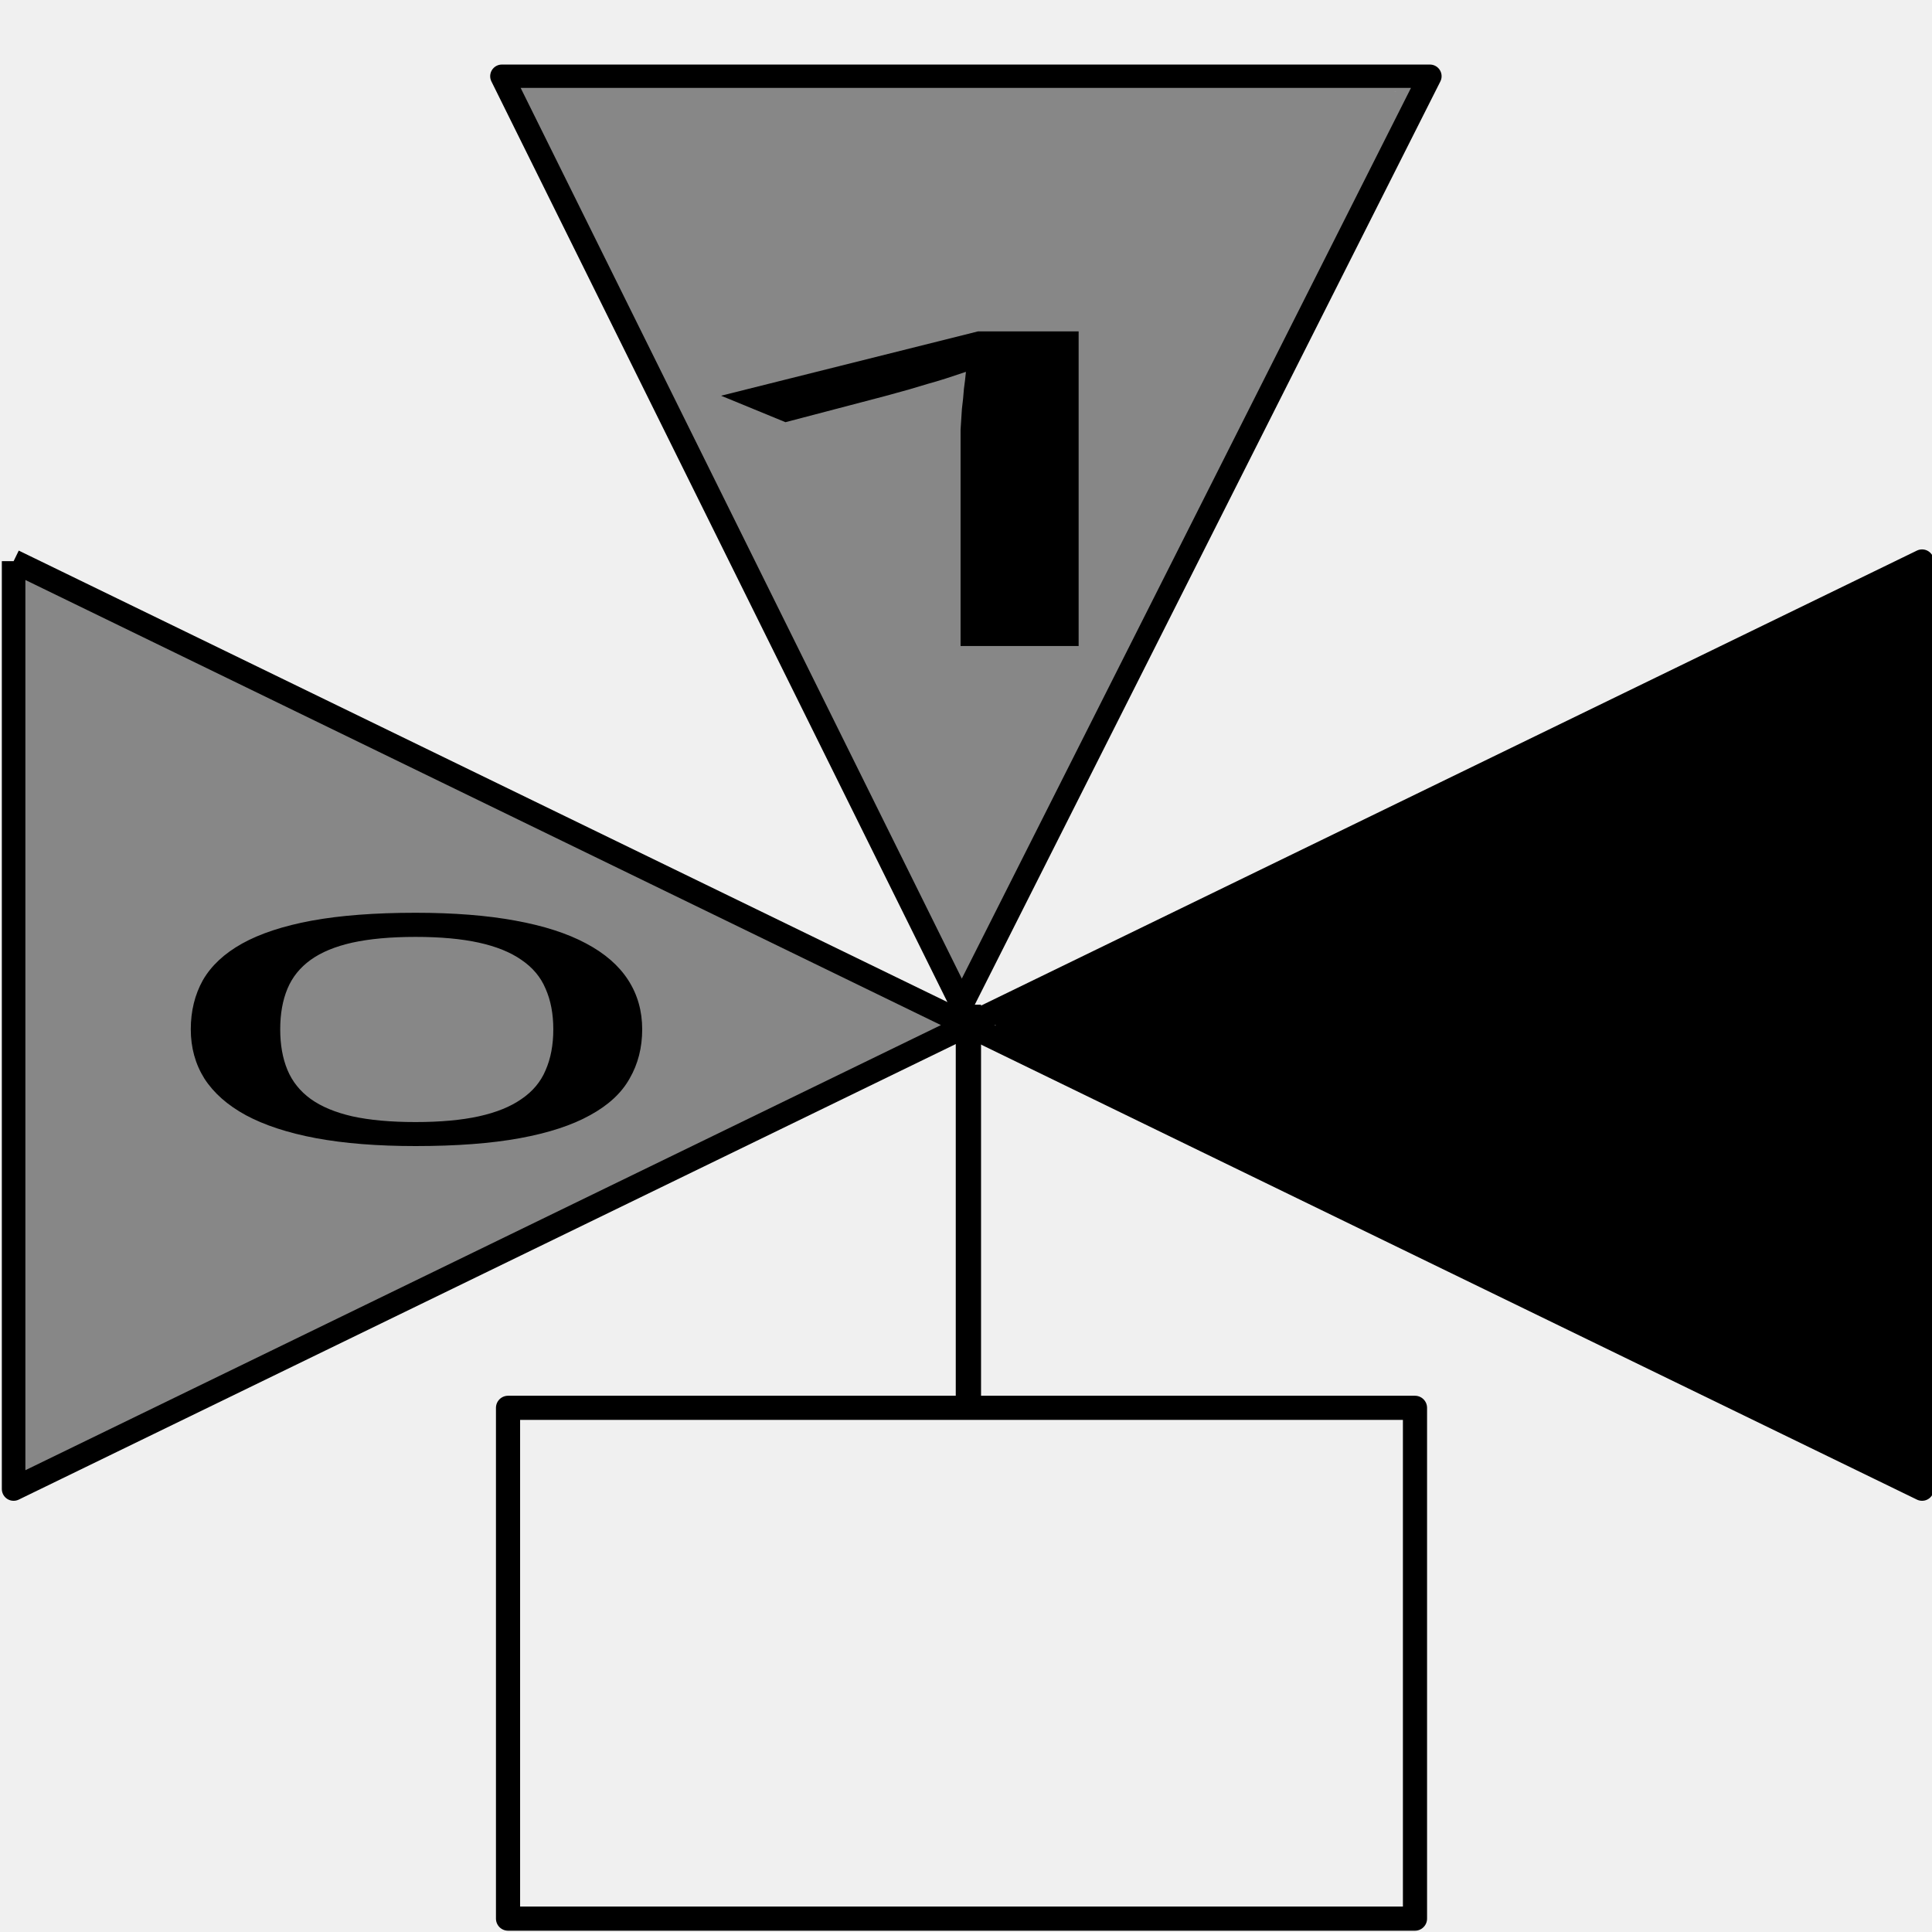
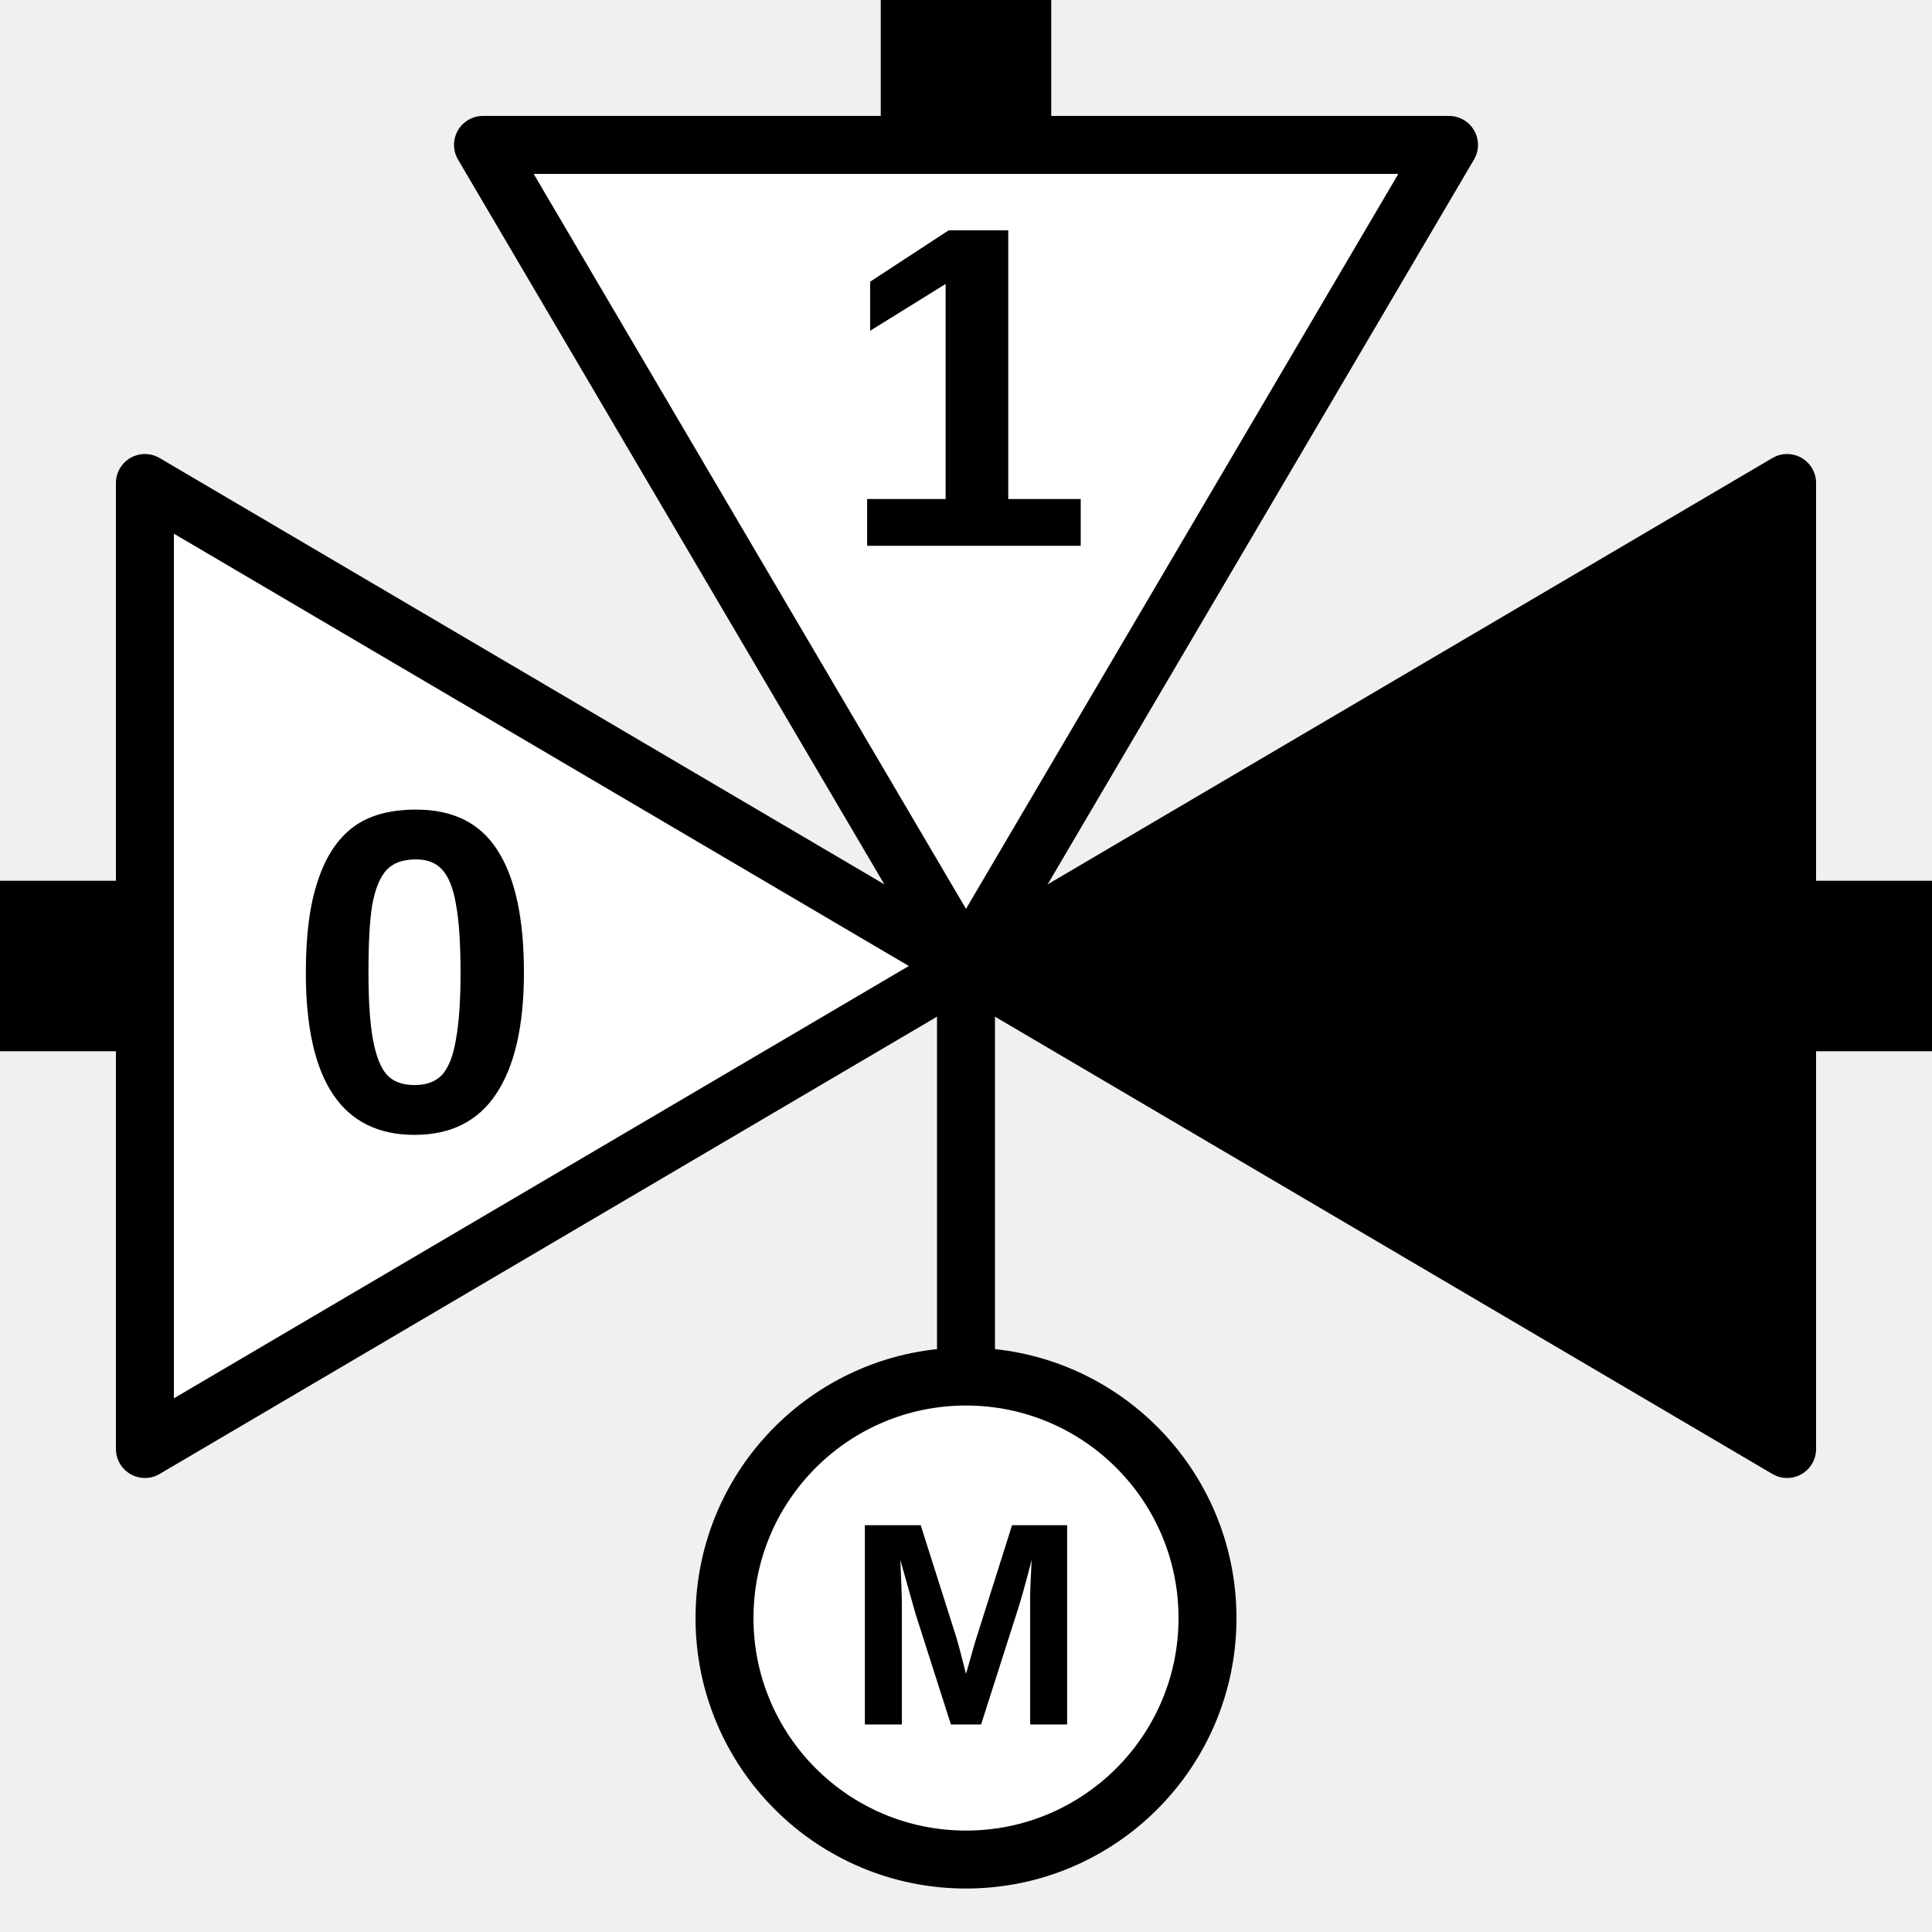
- <svg xmlns="http://www.w3.org/2000/svg" width="80mm" height="80mm" viewBox="0 0 80 80" version="1.1" id="svg841">
-   <defs id="defs835">
-     <rect x="31.347" y="140.715" width="48.066" height="45.976" id="rect1" />
-     <rect x="31.347" y="140.715" width="48.066" height="45.976" id="rect2" />
-     <rect x="31.347" y="140.715" width="48.066" height="45.976" id="rect4" />
-     <rect x="31.347" y="140.715" width="48.066" height="45.976" id="rect5" />
-     <rect x="31.347" y="140.715" width="48.066" height="45.976" id="rect6" />
-     <rect x="31.347" y="140.715" width="48.066" height="45.976" id="rect7" />
-   </defs>
-   <g id="layer1" transform="translate(-48.06845,-86.24405)">
-     <path id="path940" d="m 49.125,128.681 c 0,12.011 0.065,18.233 0.189,18.193 0.917,-0.297 38.633,-18.148 38.537,-18.239 -0.128,-0.121 -35.865,-16.955 -37.725,-17.77 l -1.001,-0.439 z" style="fill:#878787;fill-opacity:1;stroke:#878787;stroke-width:0.708;stroke-linejoin:round;stroke-miterlimit:4;stroke-dasharray:none;stroke-opacity:1" />
-     <path id="path938" d="m 77.813,106.132 c 4.416,8.895 8.482,17.114 9.035,18.263 0.553,1.149 1.031,2.062 1.063,2.027 0.102,-0.109 18.344,-36.281 18.344,-36.375 0,-0.049 -8.206,-0.089 -18.236,-0.089 H 69.784 Z" style="fill:#878787;fill-opacity:1;stroke:#878787;stroke-width:0.697;stroke-linejoin:round;stroke-miterlimit:4;stroke-dasharray:none;stroke-opacity:1" />
-     <path id="path930" d="m 48.632,109.481 79.025,38.42 v -38.42 l -79.025,38.42 v -38.42" style="fill:none;stroke:#000000;stroke-width:0.975;stroke-linecap:butt;stroke-linejoin:round;stroke-miterlimit:4;stroke-dasharray:none;stroke-opacity:1" />
-     <path id="path932" d="M 87.891,127.846 68.849,89.4 h 38.43 z" style="fill:none;stroke:#000000;stroke-width:0.966;stroke-linecap:butt;stroke-linejoin:round;stroke-miterlimit:4;stroke-dasharray:none;stroke-opacity:1" />
-     <path id="path936" d="m 108.478,119.382 c -10.284,5.001 -18.764,9.159 -18.845,9.24 -0.081,0.081 8.328,4.269 18.686,9.305 10.359,5.037 18.86,9.131 18.893,9.099 0.032,-0.032 0.038,-8.311 0.011,-18.398 l -0.047,-18.339 z" style="fill:#000000;fill-opacity:1;stroke:#000000;stroke-width:0.704;stroke-linejoin:round;stroke-miterlimit:4;stroke-dasharray:none;stroke-opacity:1" />
-     <rect y="-165.69" x="69.105" height="21.151" width="37.555" id="rect942" style="fill:none;fill-opacity:1;stroke:#000000;stroke-width:1;stroke-linejoin:round;stroke-miterlimit:4;stroke-dasharray:none;stroke-opacity:1" transform="scale(1,-1)" />
-     <path id="path944" d="m 88.168,127.846 v 16.912" style="fill:none;stroke:#000000;stroke-width:1.047;stroke-linecap:butt;stroke-linejoin:miter;stroke-miterlimit:4;stroke-dasharray:none;stroke-opacity:1" />
-   </g>
-   <g id="layer2" style="display:none">
-     <text xml:space="preserve" transform="matrix(4.740907,0,0,1.520703,-146.9814,-181.5969)" id="text5" style="white-space:pre;shape-inside:url(#rect6);display:inline;fill:#000000">
-       <tspan x="31.348" y="151.633" id="tspan1">1</tspan>
-     </text>
-     <text xml:space="preserve" transform="matrix(3.41548,0,0,1.095556,-78.4391,-144.5123)" id="text6" style="font-style:normal;font-variant:normal;font-weight:normal;font-stretch:normal;font-size:12px;font-family:sans-serif;-inkscape-font-specification:'sans-serif, Normal';font-variant-ligatures:normal;font-variant-caps:normal;font-variant-numeric:normal;font-variant-east-asian:normal;white-space:pre;shape-inside:url(#rect7);display:inline;fill:#000000">
-       <tspan x="31.348" y="151.633" id="tspan2">0</tspan>
-     </text>
-   </g>
-   <style id="style2018" type="text/css">
- 	.st0{fill:#878787;}
- 	.st1{fill:none;stroke:#000000;stroke-width:4;stroke-miterlimit:10;}
- 	.st2{fill:#878787;stroke:#000000;stroke-width:11;stroke-miterlimit:10;}
- 	.st3{fill:#878787;stroke:#000000;stroke-width:3;stroke-miterlimit:10;}
- </style>
-   <style type="text/css" id="style873">
- 	.st0{fill:#878787;}
- 	.st1{fill:none;stroke:#000000;stroke-width:4;stroke-miterlimit:10;}
- 	.st2{fill:#878787;stroke:#000000;stroke-width:11;stroke-miterlimit:10;}
- 	.st3{fill:#878787;stroke:#000000;stroke-width:3;stroke-miterlimit:10;}
- </style>
-   <g id="g4" style="display:inline">
-     <path d="M 44.664,26.749 H 39.775 v -8.135 q 0,-0.383 0,-0.82 0.028,-0.437 0.056,-0.864 0.056,-0.437 0.083,-0.829 0.056,-0.401 0.083,-0.704 -0.472,0.16 -0.833,0.276 -0.361,0.116 -0.75,0.223 -0.361,0.107 -0.778,0.232 -0.417,0.116 -1,0.276 l -4.111,1.078 -2.667,-1.096 10.639,-2.664 h 4.167 z" id="text1" style="white-space:pre;stroke-width:2.685" aria-label="1" />
-     <path d="m 26.592,42.623 q 0,1.136 -0.52,2.035 -0.5,0.899 -1.641,1.521 -1.121,0.623 -2.902,0.95 -1.781,0.327 -4.323,0.327 -2.361,0 -4.123,-0.327 Q 11.342,46.802 10.182,46.179 9.041,45.557 8.461,44.658 7.9,43.759 7.9,42.623 q 0,-1.136 0.5,-2.035 0.52,-0.899 1.621,-1.515 1.121,-0.623 2.882,-0.95 1.781,-0.327 4.303,-0.327 2.381,0 4.143,0.327 1.761,0.321 2.922,0.944 1.161,0.616 1.741,1.515 0.58,0.899 0.58,2.041 z m -14.989,0 q 0,0.963 0.3,1.682 0.3,0.719 0.961,1.2 0.66,0.475 1.721,0.719 1.081,0.238 2.622,0.238 1.541,0 2.622,-0.238 1.081,-0.238 1.761,-0.713 0.7,-0.475 1.001,-1.194 0.32,-0.725 0.32,-1.695 0,-0.963 -0.32,-1.682 -0.3,-0.719 -1.001,-1.194 -0.68,-0.475 -1.761,-0.713 -1.081,-0.238 -2.622,-0.238 -1.541,0 -2.622,0.238 -1.061,0.238 -1.721,0.713 -0.66,0.475 -0.961,1.194 -0.3,0.719 -0.3,1.682 z" id="text2" style="font-size:12px;-inkscape-font-specification:'sans-serif, Normal';white-space:pre;stroke-width:1.934" aria-label="0" />
-   </g>
+ <svg xmlns="http://www.w3.org/2000/svg" version="1.1" width="40mm" height="40mm" viewBox="0 0 40 40">
+   <defs />
+   <polygon points="20,20 37,10 37,30" fill="#000" stroke="#000" stroke-width="1.2" stroke-linejoin="round" />
+   <polygon points="20,20 3,10 3,30" fill="#fff" stroke="#000" stroke-width="1.2" stroke-linejoin="round" />
+   <polygon points="20,20 10,3 30,3" fill="#fff" stroke="#000" stroke-width="1.2" stroke-linejoin="round" />
+   <path d="M 0,20 H 3 M 37,20 H 40 M 20,0 V 3" stroke="#000" stroke-width="3.53" stroke-linecap="butt" fill="none" />
+   <text x="8.6" y="23.4" font-size="9.5" font-family="Arial" font-weight="bold" text-anchor="middle">0</text>
+   <text x="20" y="11.3" font-size="9.5" font-family="Arial" font-weight="bold" text-anchor="middle">1</text>
+   <line x1="20" y1="20" x2="20" y2="28.5" stroke="#000" stroke-width="1.2" />
+   <circle cx="20" cy="33.5" r="5" fill="#fff" stroke="#000" stroke-width="1.2" />
+   <text x="20" y="35.7" font-size="6" font-family="Arial" font-weight="bold" text-anchor="middle">M</text>
</svg>
